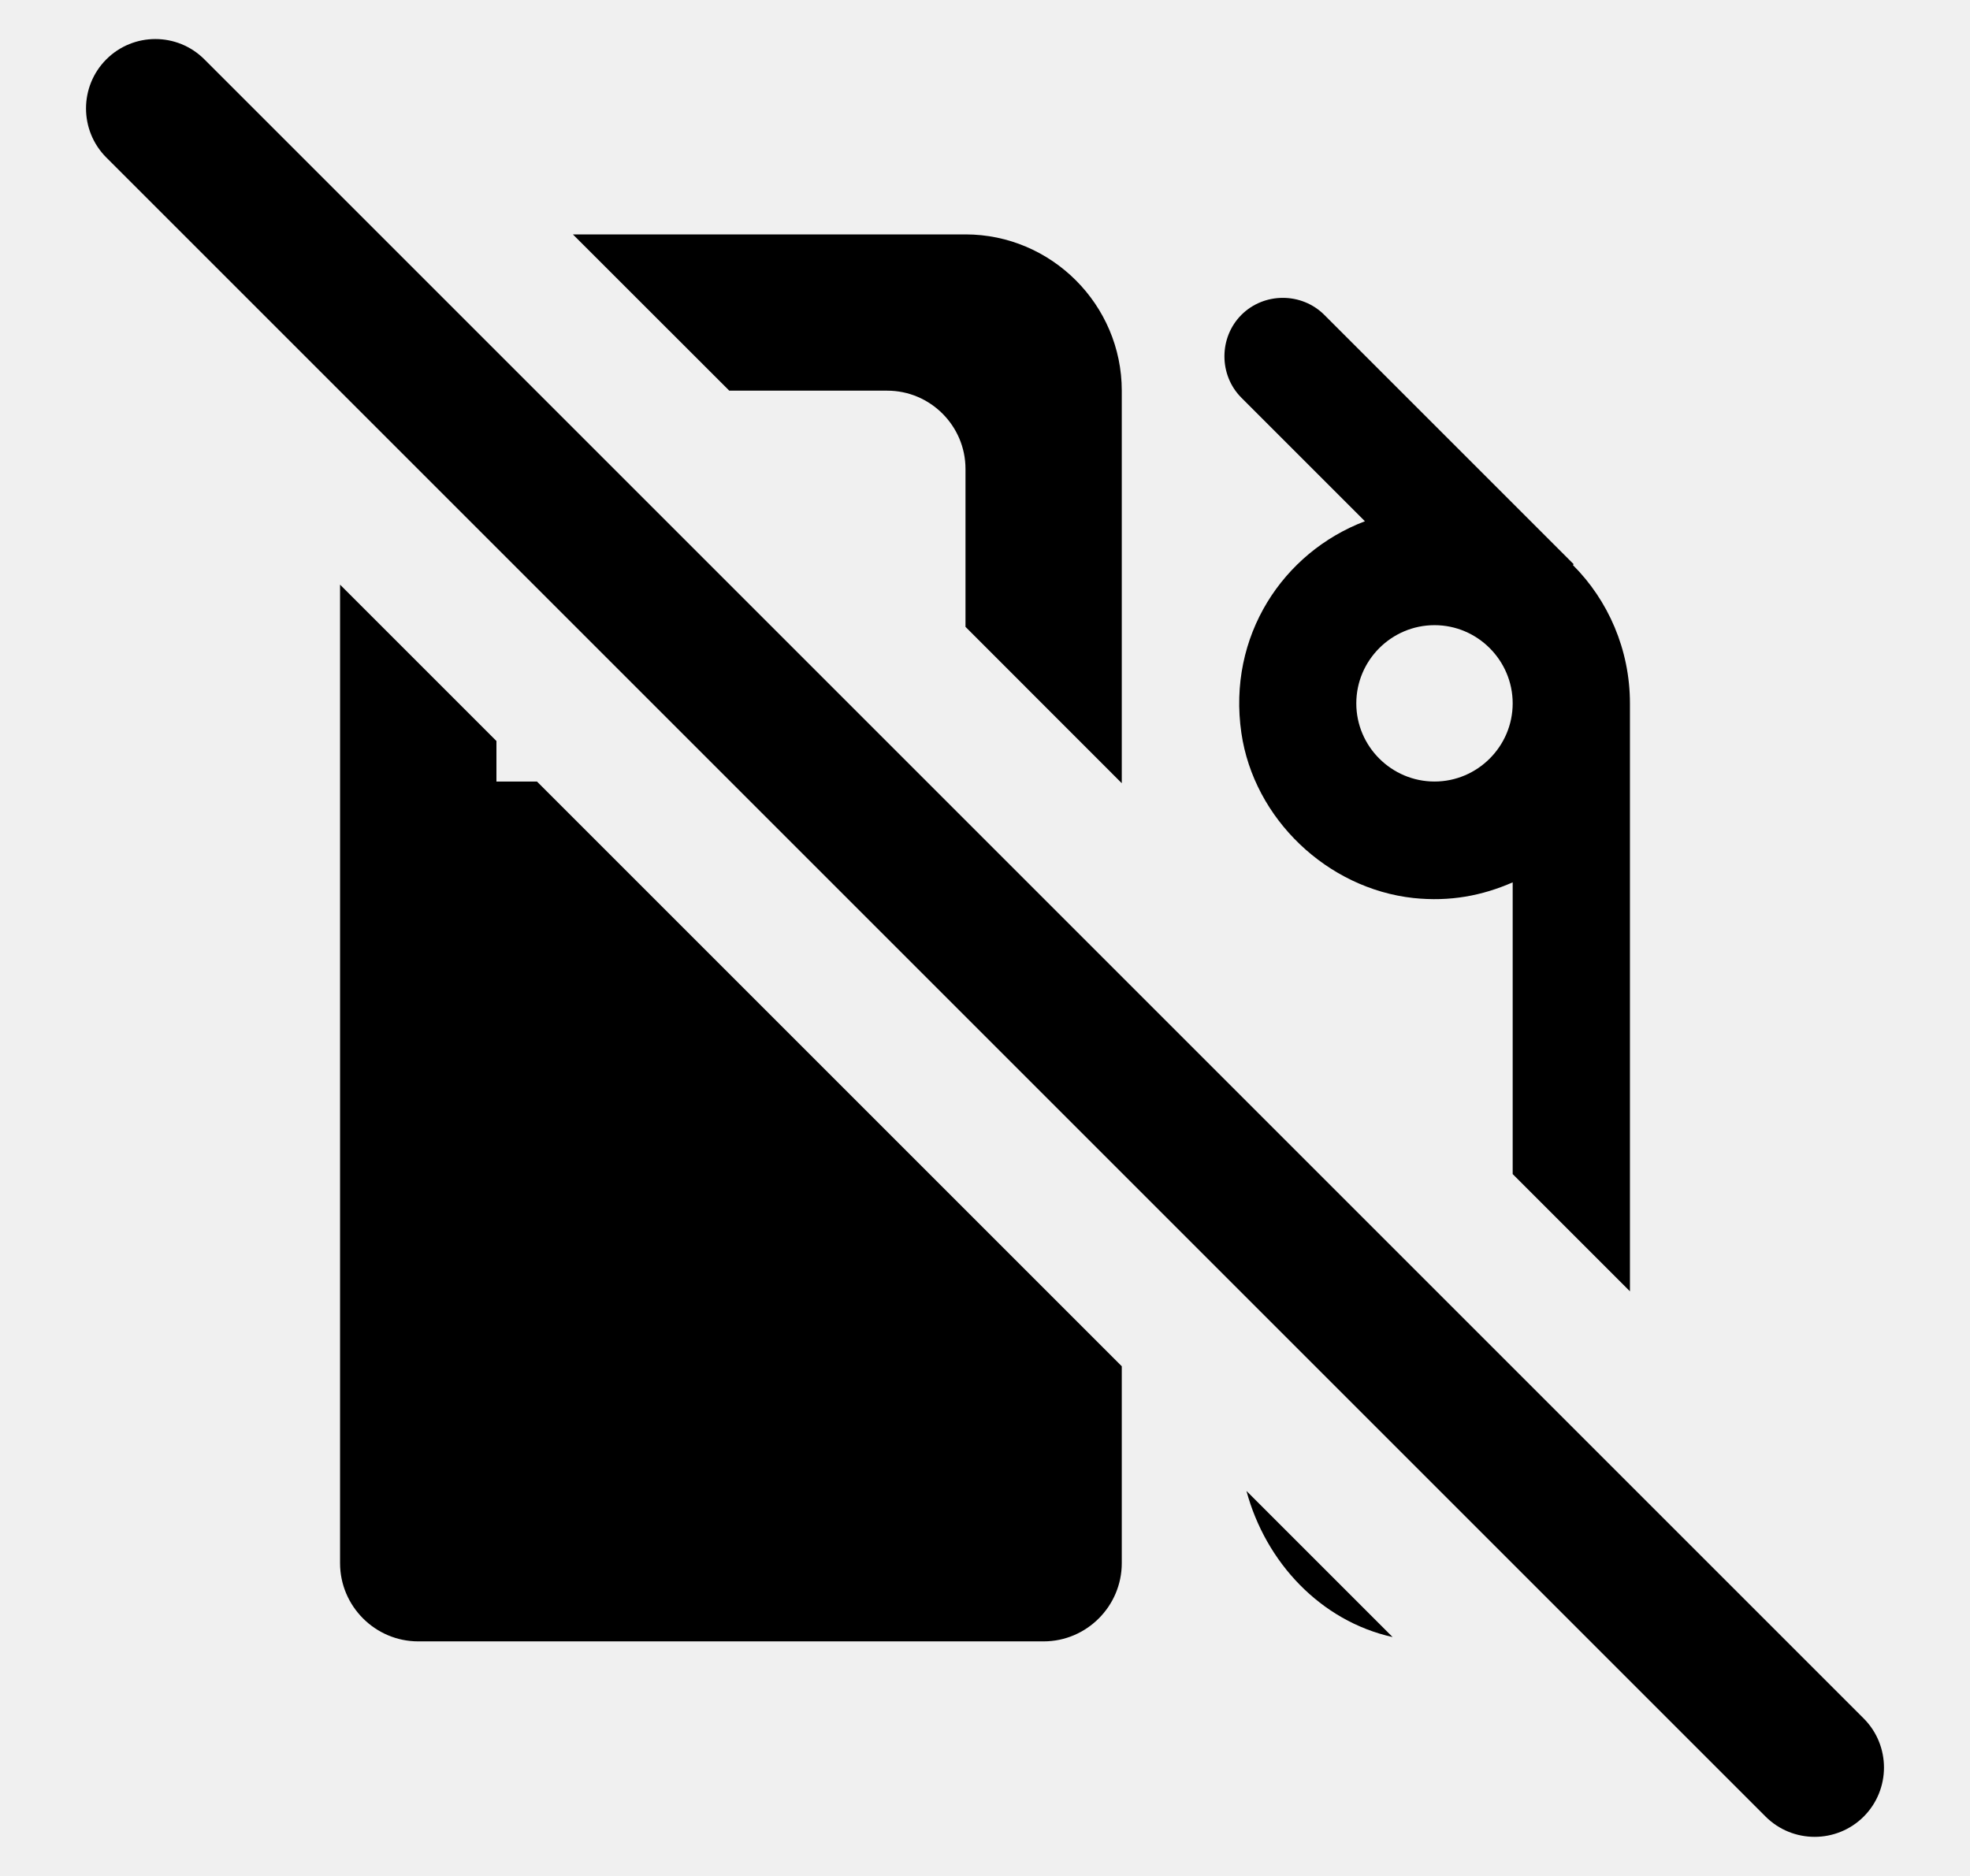
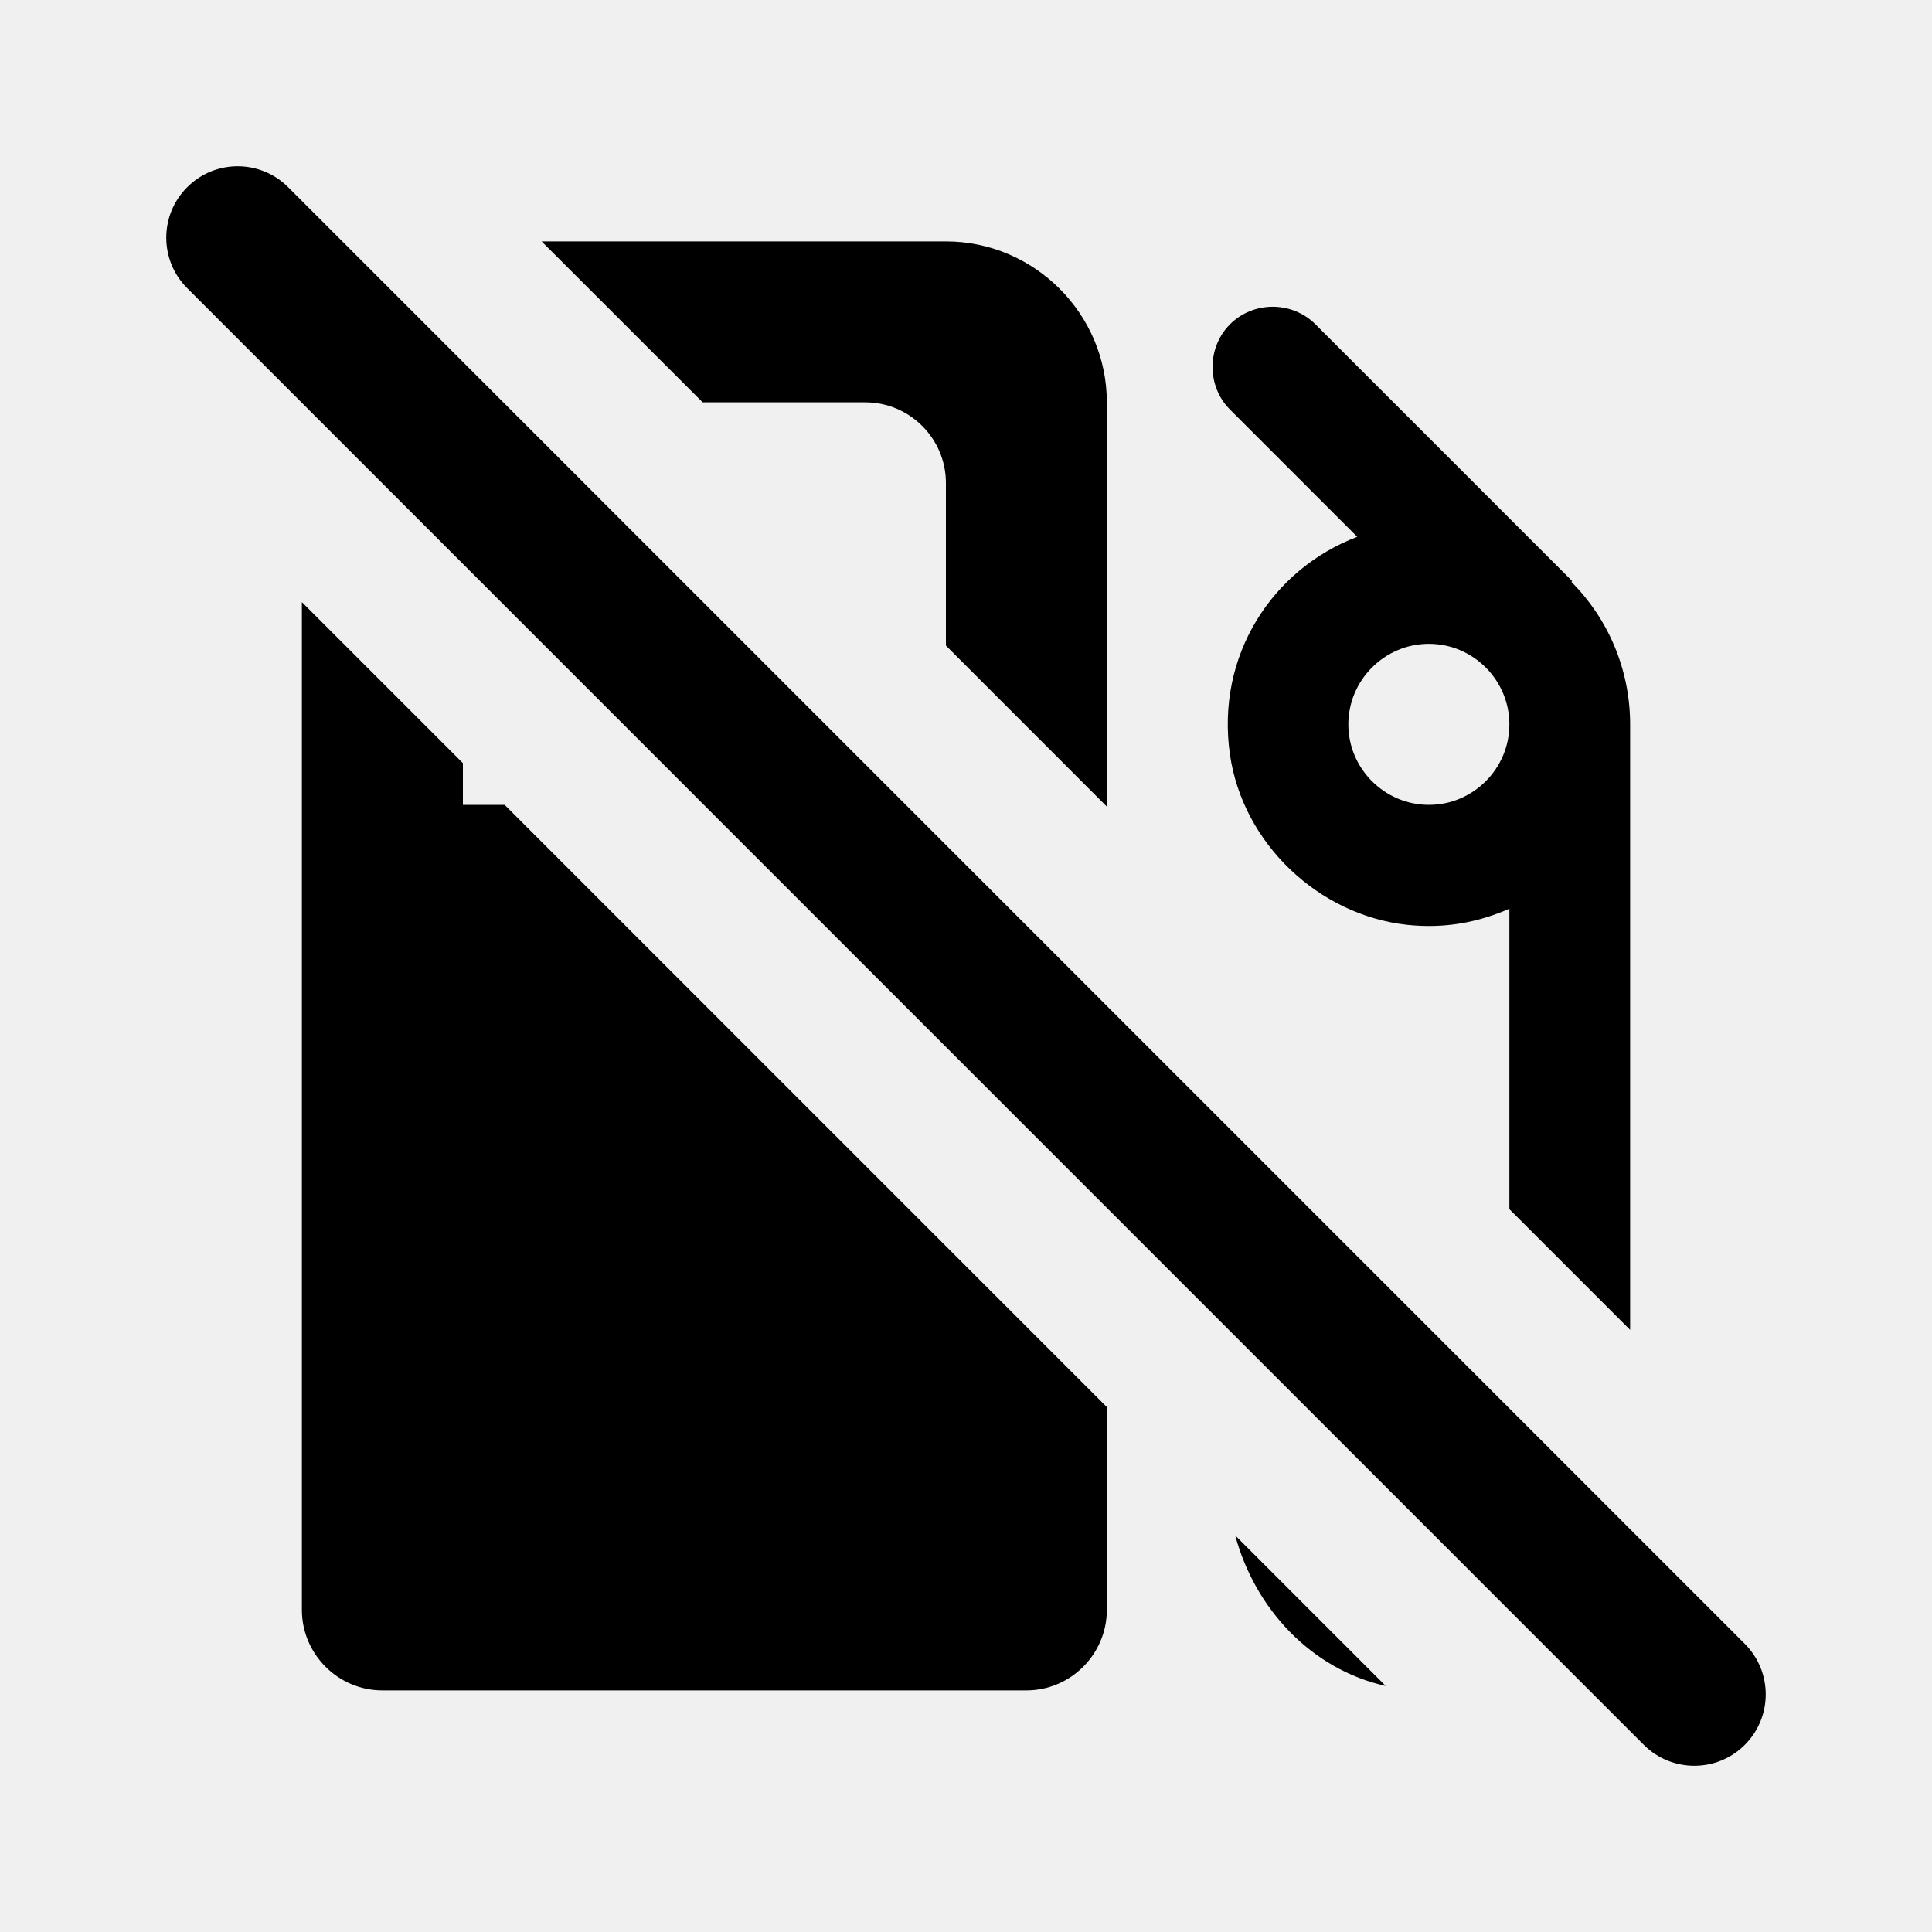
- <svg xmlns="http://www.w3.org/2000/svg" width="21" height="20" viewBox="0 0 21 20" fill="none">
-   <g clip-path="url(#clip0_1286_26598)">
+ <svg xmlns="http://www.w3.org/2000/svg" width="20" height="20" viewBox="0 0 20 20" fill="none">
+   <g clip-path="url(#clip0_1286_26598)" transform="translate(-0.5)">
    <path fill-rule="evenodd" clip-rule="evenodd" d="M17.375 13.767L17.375 7.499C17.375 6.924 17.142 6.399 16.767 6.024L16.775 6.015L14.117 3.357C13.875 3.115 13.475 3.115 13.233 3.357C12.992 3.599 12.992 3.999 13.233 4.24L14.55 5.557C13.675 5.89 13.083 6.782 13.233 7.815C13.367 8.732 14.15 9.474 15.067 9.574C15.458 9.615 15.8 9.549 16.125 9.407V12.517L17.375 13.767ZM14.458 7.499C14.458 7.957 14.833 8.332 15.292 8.332C15.75 8.332 16.125 7.957 16.125 7.499C16.125 7.04 15.75 6.665 15.292 6.665C14.833 6.665 14.458 7.04 14.458 7.499Z" fill="currentColor" />
    <path d="M11.958 8.35L11.958 4.165C11.958 3.249 11.208 2.499 10.292 2.499L6.107 2.499L7.774 4.165L9.458 4.165C9.917 4.165 10.292 4.54 10.292 4.999L10.292 6.683L11.958 8.35Z" fill="currentColor" />
    <path d="M5.292 7.9V8.332H5.724L11.958 14.566V16.665C11.958 17.124 11.583 17.499 11.125 17.499H4.458C4 17.499 3.625 17.124 3.625 16.665L3.625 6.233L5.292 7.9Z" fill="currentColor" />
    <path d="M13.287 15.895C13.492 16.656 14.077 17.282 14.845 17.453L13.287 15.895Z" fill="currentColor" />
-     <path fill-rule="evenodd" clip-rule="evenodd" d="M1.133 0.633C1.422 0.344 1.89 0.344 2.179 0.633L19.867 18.321C20.155 18.61 20.155 19.078 19.867 19.367C19.578 19.655 19.11 19.655 18.821 19.367L1.133 1.679C0.845 1.39 0.845 0.922 1.133 0.633Z" fill="currentColor" />
+     <path fill-rule="evenodd" clip-rule="evenodd" d="M2.438 1.938C2.726 1.649 3.194 1.649 3.483 1.938L18.562 17.017C18.851 17.306 18.851 17.774 18.562 18.063C18.274 18.351 17.806 18.351 17.517 18.063L2.438 2.983C2.149 2.695 2.149 2.226 2.438 1.938Z" fill="currentColor" />
  </g>
  <defs>
    <clipPath id="clip0_1286_26598">
      <rect width="20" height="20" fill="white" transform="translate(0.5)" />
    </clipPath>
  </defs>
</svg>
